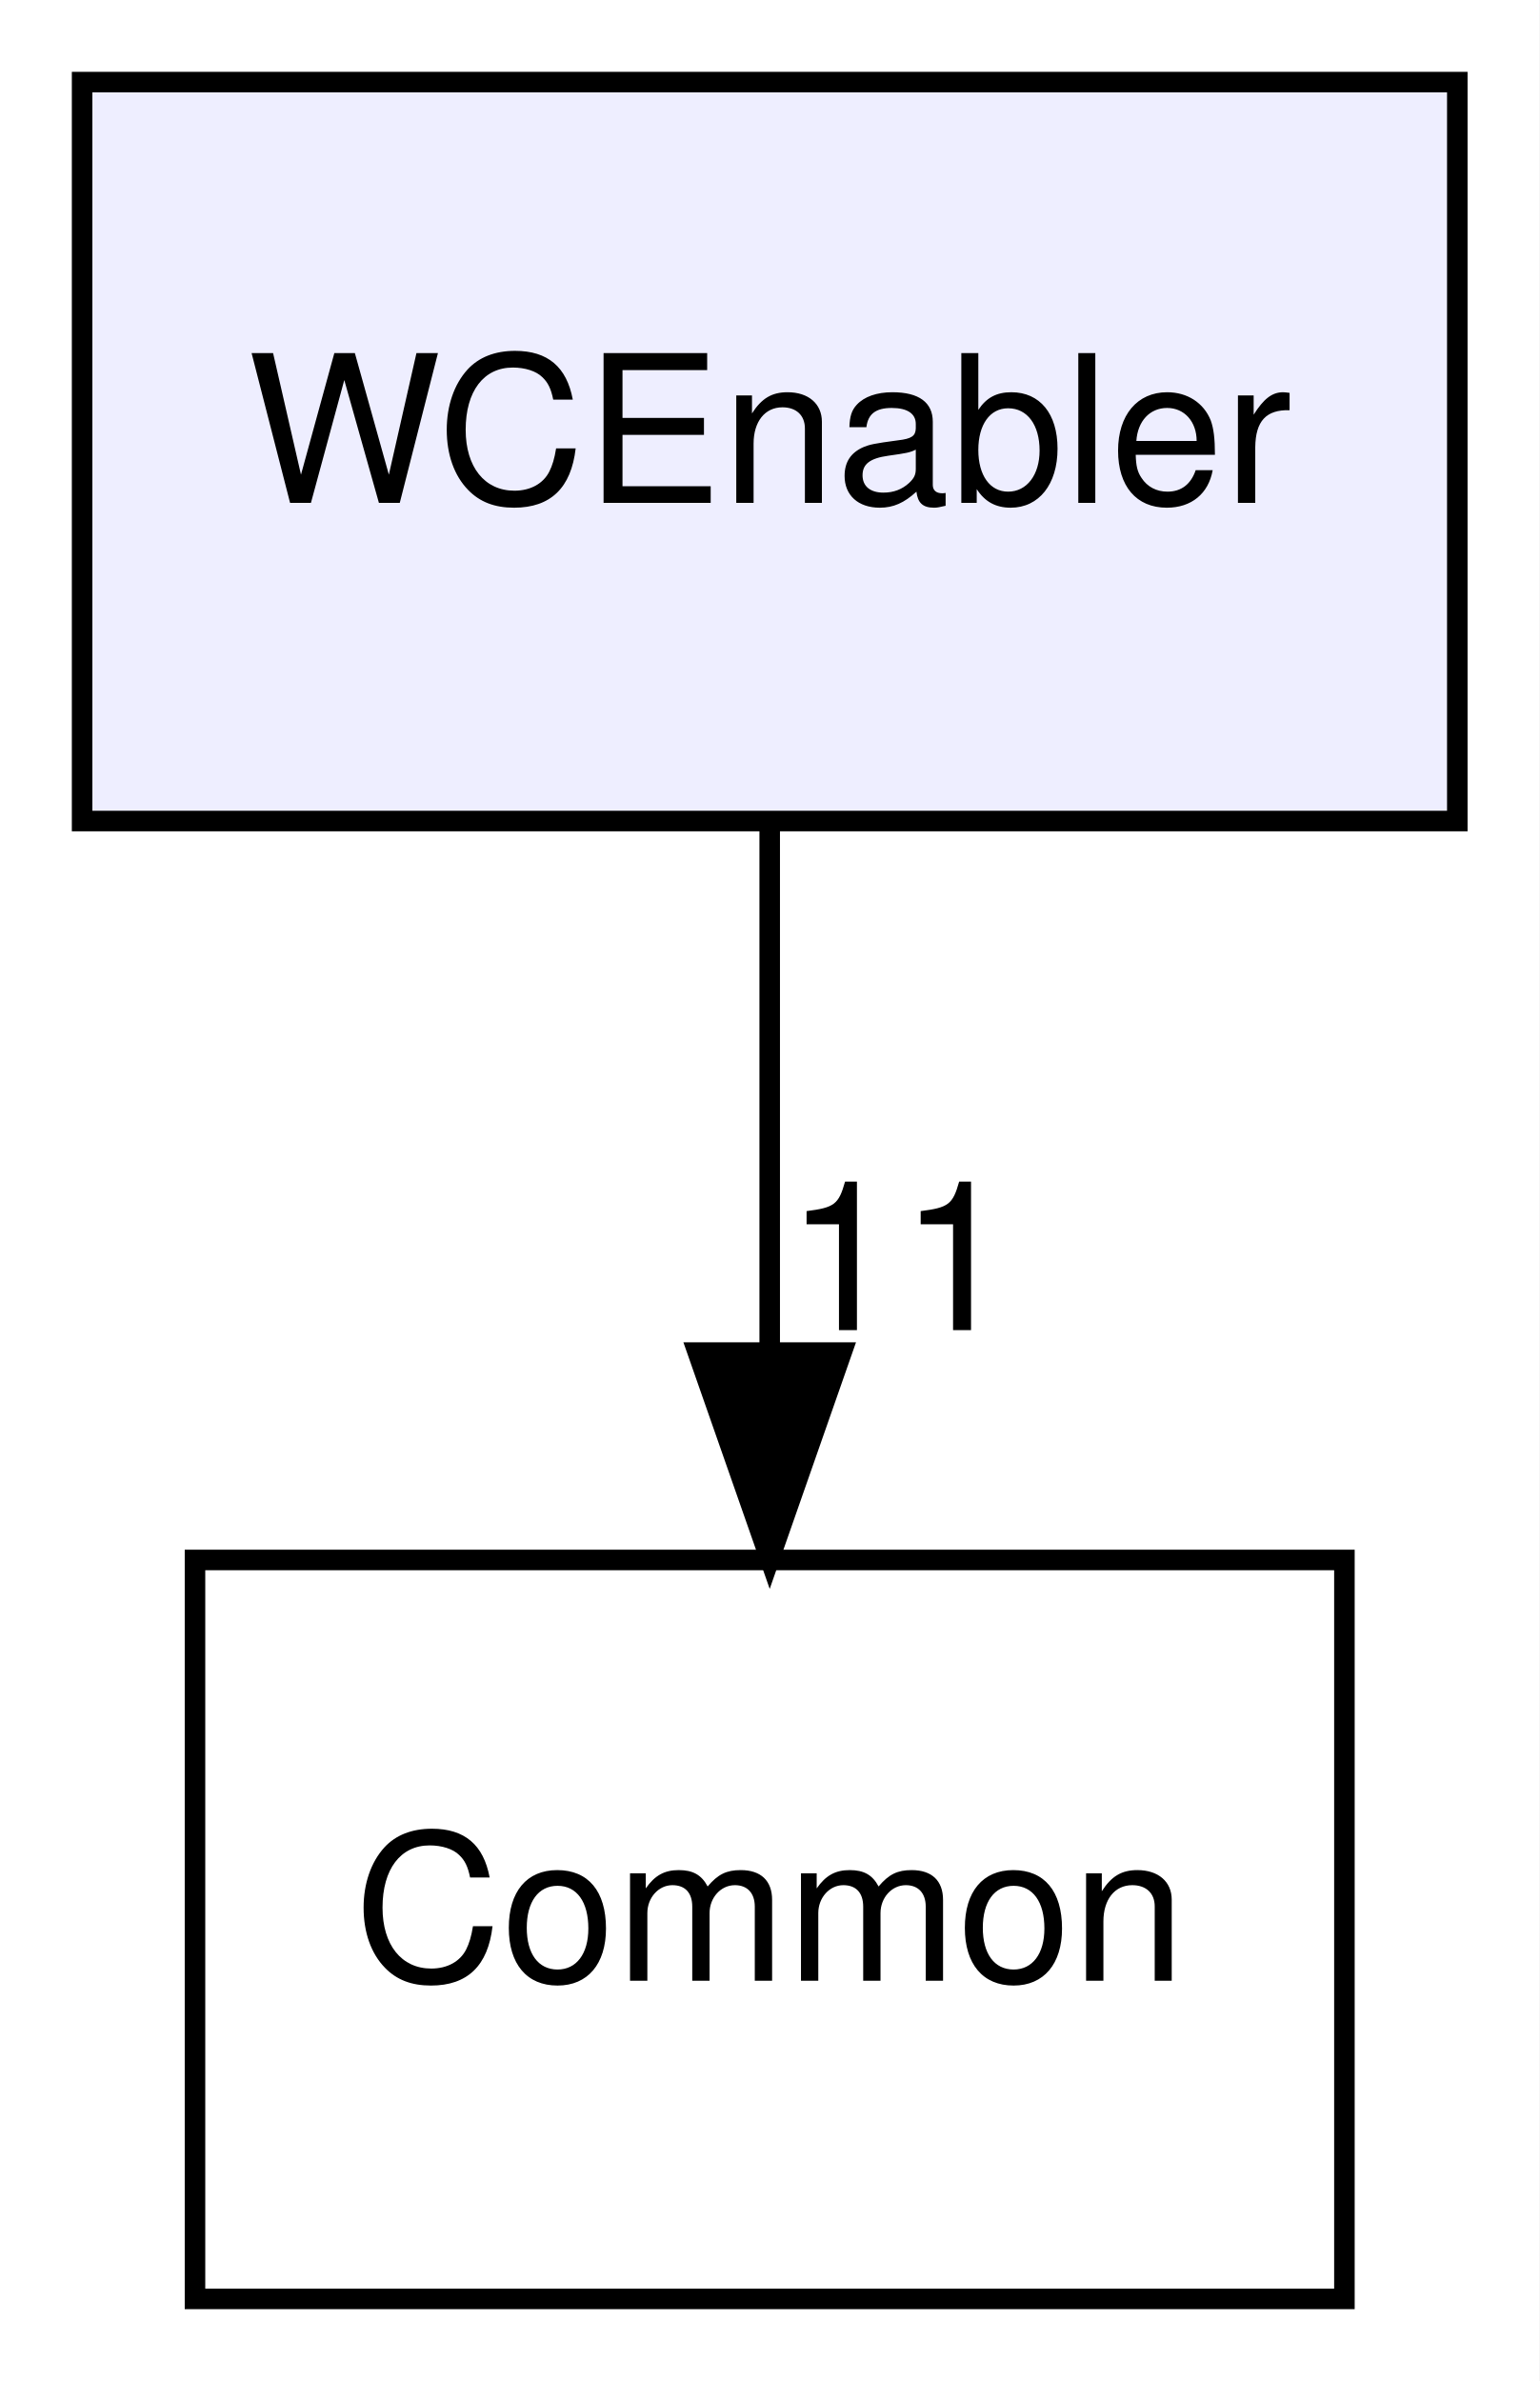
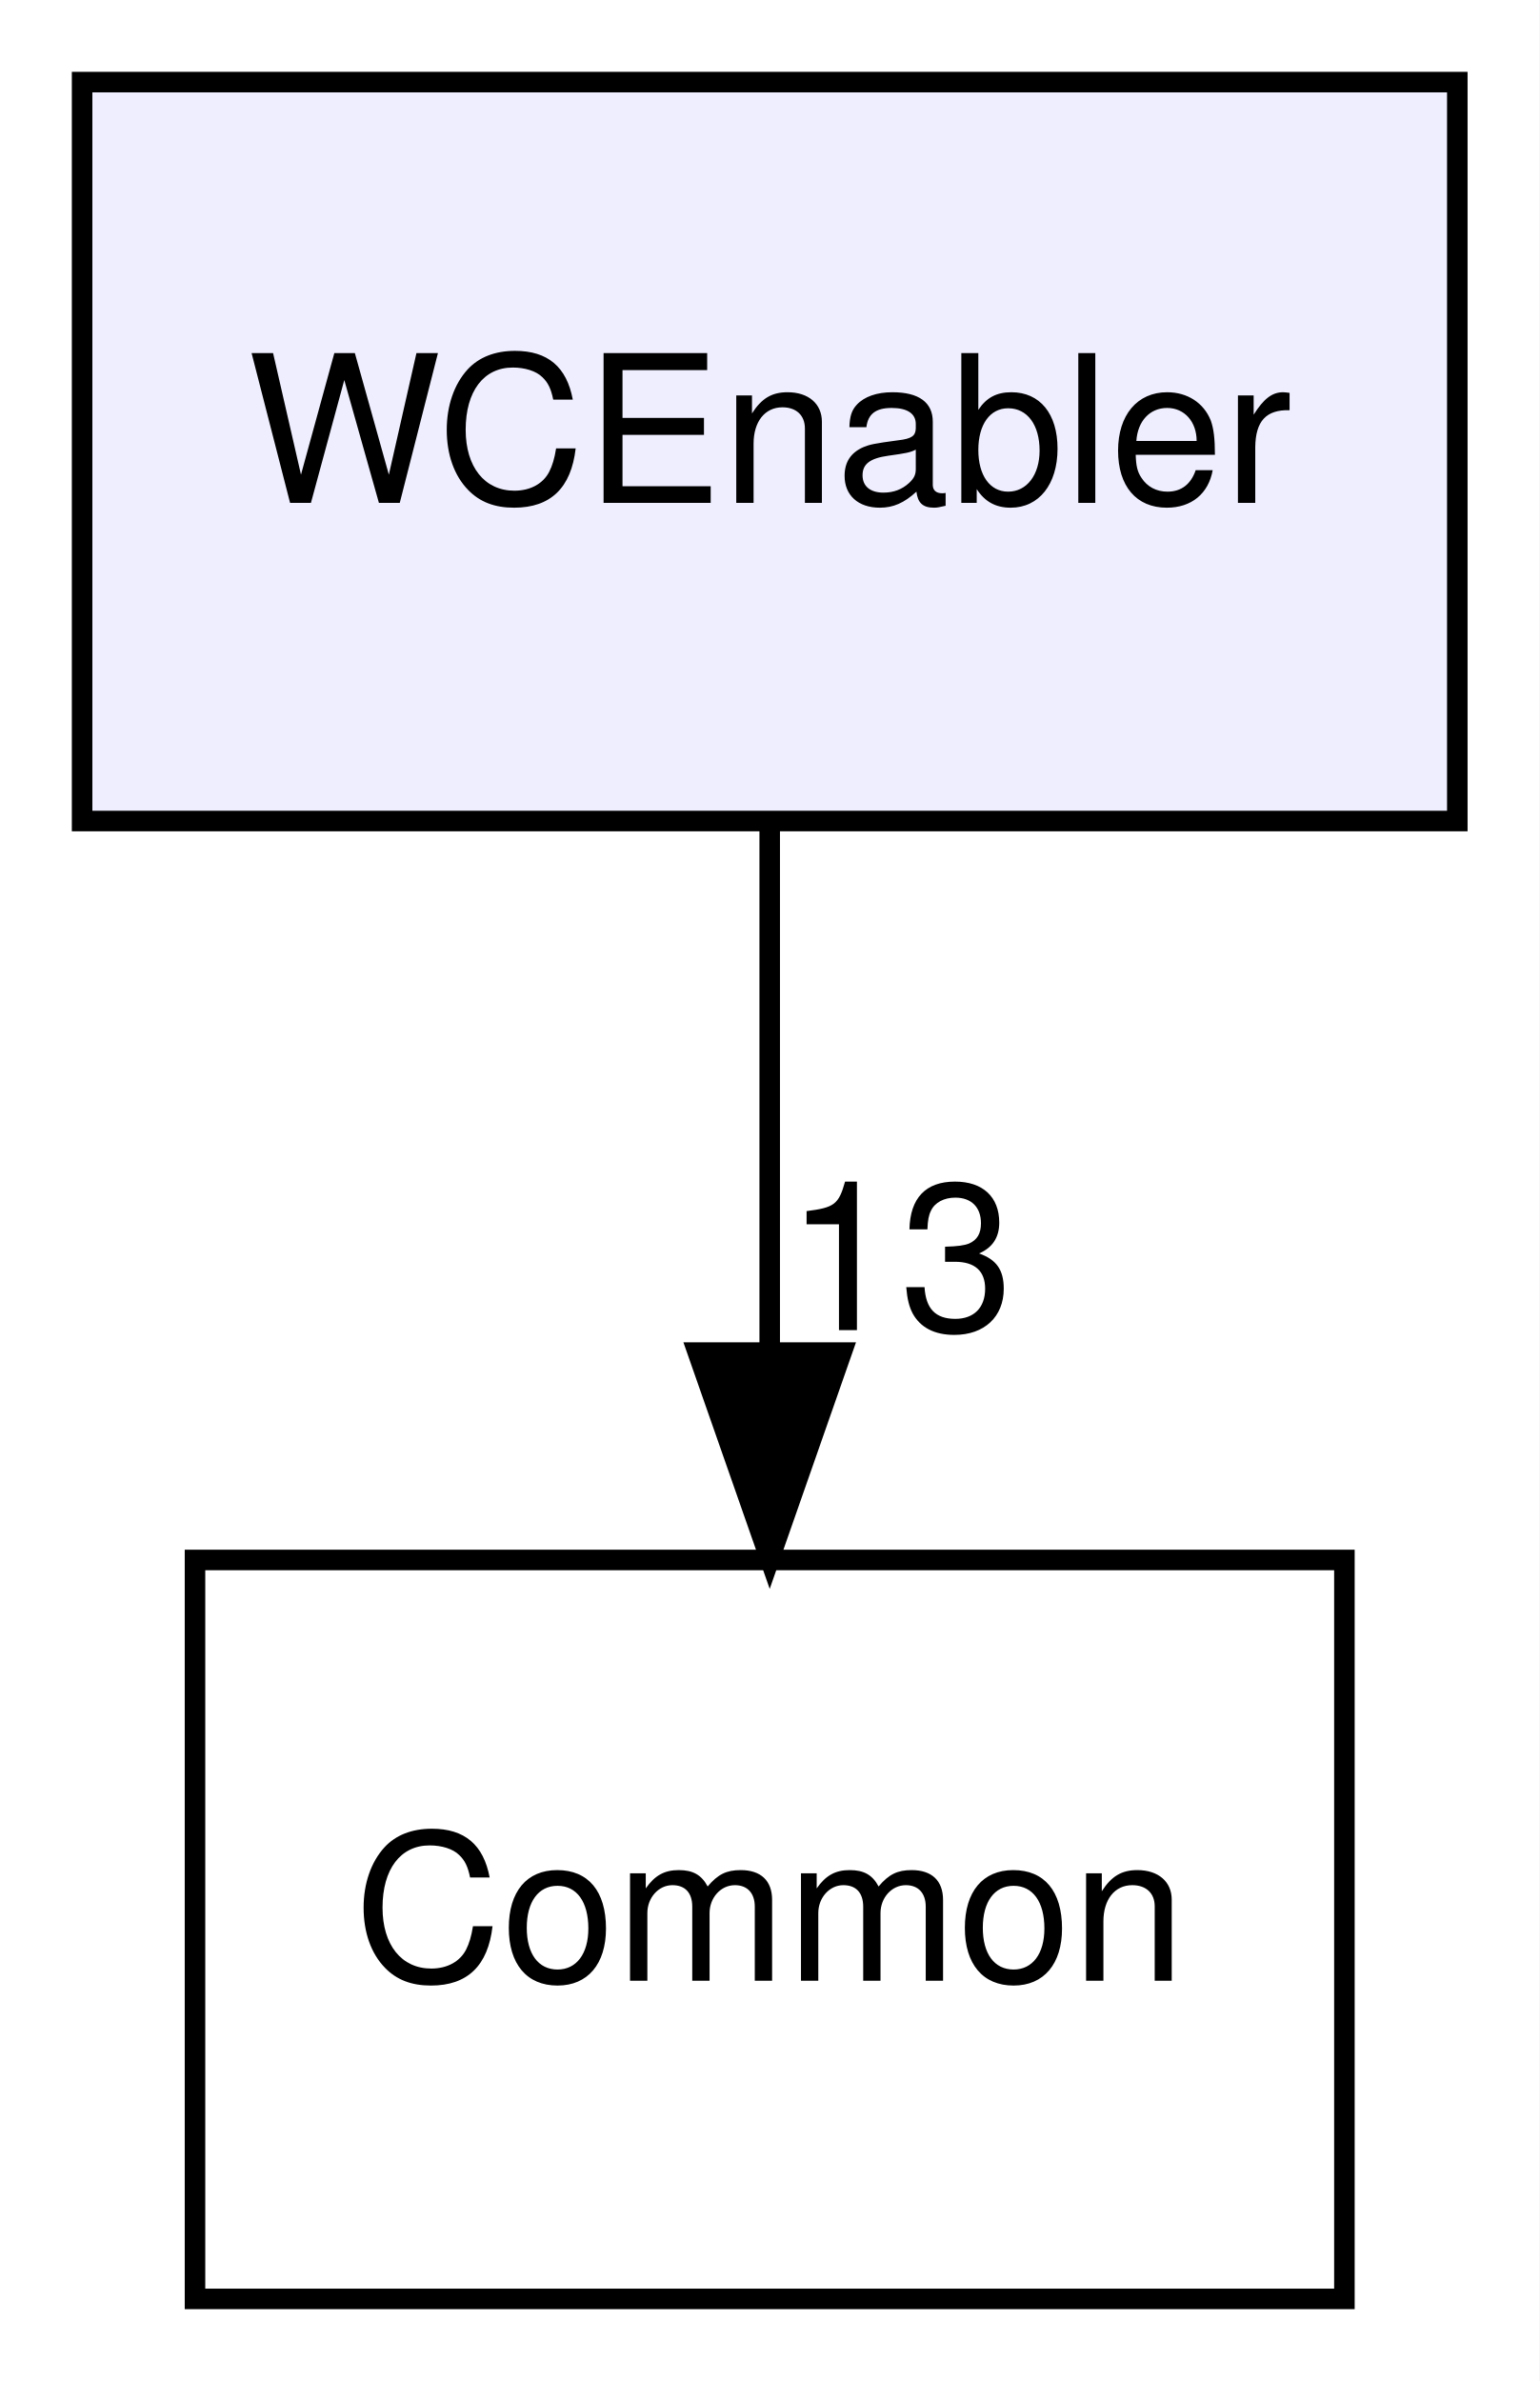
<svg xmlns="http://www.w3.org/2000/svg" xmlns:xlink="http://www.w3.org/1999/xlink" width="75pt" height="116pt" viewBox="0.00 0.00 75.00 116.00">
  <g id="graph0" class="graph" transform="scale(1 1) rotate(0) translate(4 112)">
    <polygon fill="white" stroke="none" points="-4,4 -4,-112 71,-112 71,4 -4,4" />
    <g id="node1" class="node">
      <g id="a_node1">
        <a xlink:href="dir_ae062f6529cbc2fe39e7a1fbba46c504.html" target="_top" xlink:title="WCEnabler">
          <polygon fill="#eeeeff" stroke="black" points="67,-108 0,-108 0,-72 67,-72 67,-108" />
          <text text-anchor="middle" x="33.5" y="-87.5" font-family="Helvetica,sans-Serif" font-size="10.00">WCEnabler</text>
        </a>
      </g>
    </g>
    <g id="node2" class="node">
      <g id="a_node2">
        <a xlink:href="dir_4ab6b4cc6a7edbff49100e9123df213f.html" target="_top" xlink:title="Common">
          <polygon fill="none" stroke="black" points="61.5,-36 5.5,-36 5.5,-0 61.5,-0 61.5,-36" />
          <text text-anchor="middle" x="33.5" y="-15.5" font-family="Helvetica,sans-Serif" font-size="10.00">Common</text>
        </a>
      </g>
    </g>
    <g id="edge1" class="edge">
      <path fill="none" stroke="black" d="M33.5,-71.697C33.5,-63.983 33.5,-54.712 33.5,-46.112" />
      <polygon fill="black" stroke="black" points="37,-46.104 33.5,-36.104 30,-46.104 37,-46.104" />
      <g id="a_edge1-headlabel">
-         <a xlink:href="dir_000000_000001.html" target="_top" xlink:title="11">
-           <text text-anchor="middle" x="39.839" y="-47.199" font-family="Helvetica,sans-Serif" font-size="10.00">11</text>
+         <a xlink:href="dir_000000_000001.html" target="_top" xlink:title="13">
+           <text text-anchor="middle" x="39.839" y="-47.199" font-family="Helvetica,sans-Serif" font-size="10.00">13</text>
        </a>
      </g>
    </g>
  </g>
</svg>
